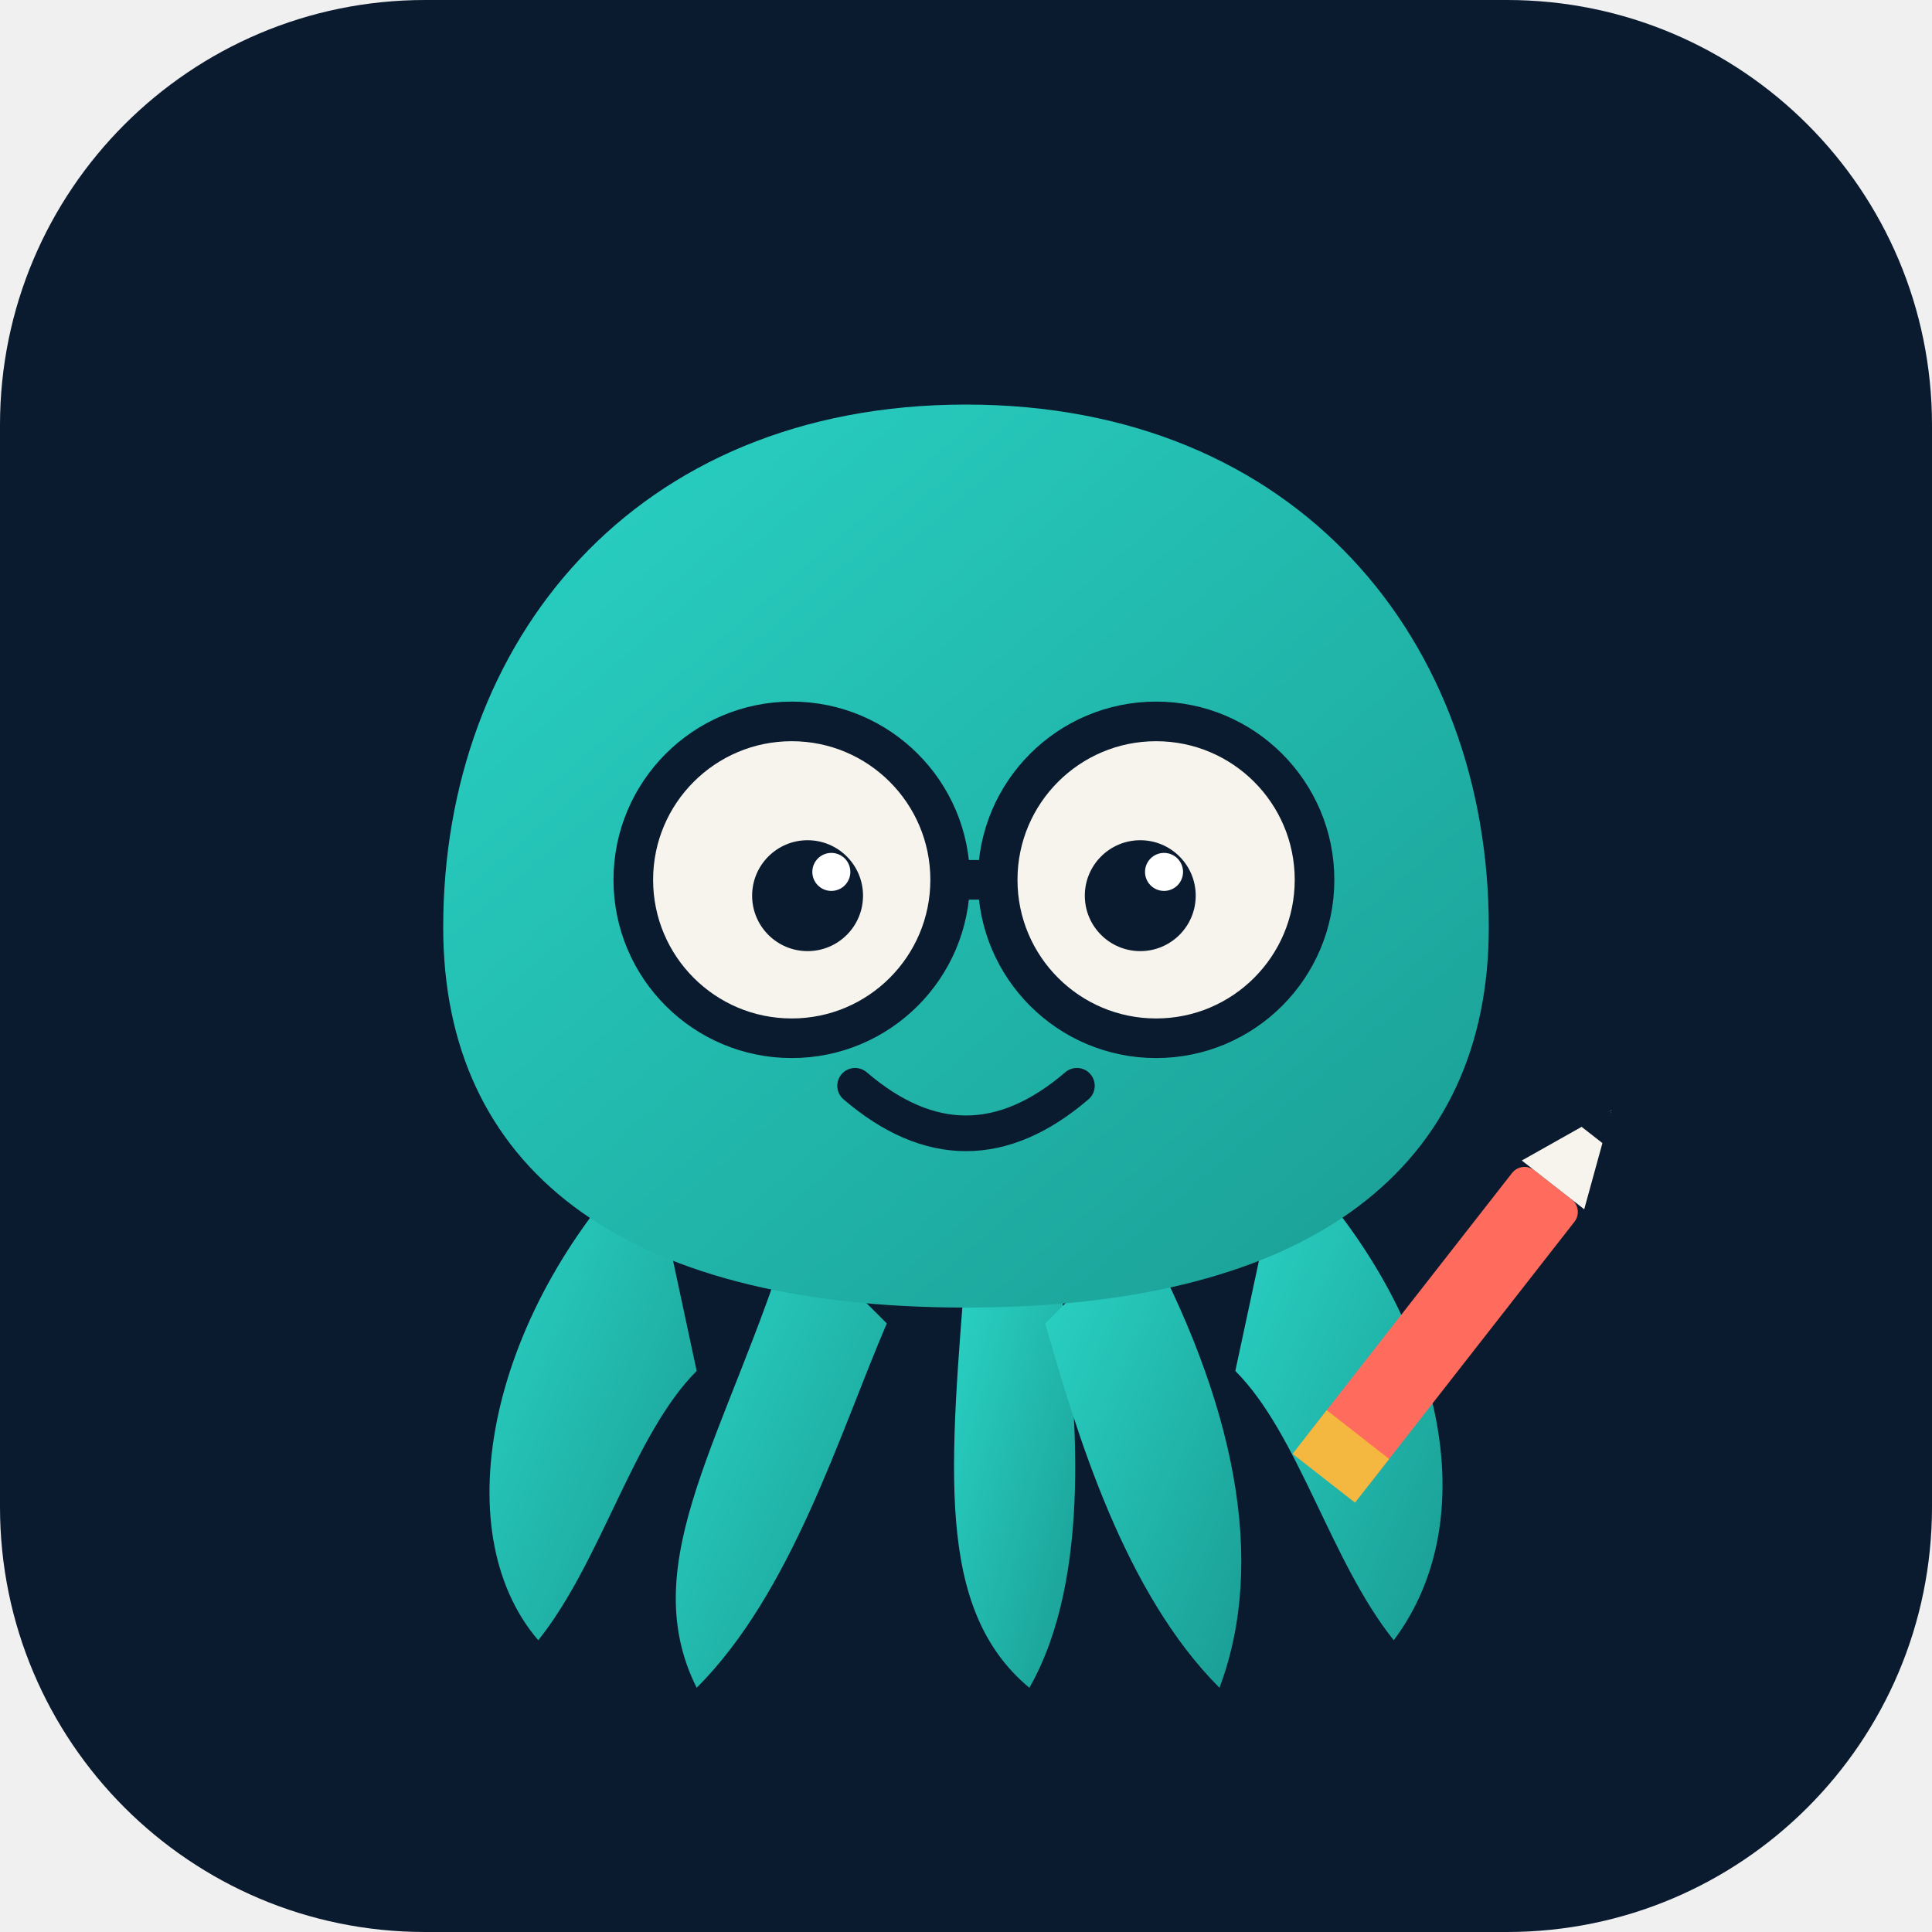
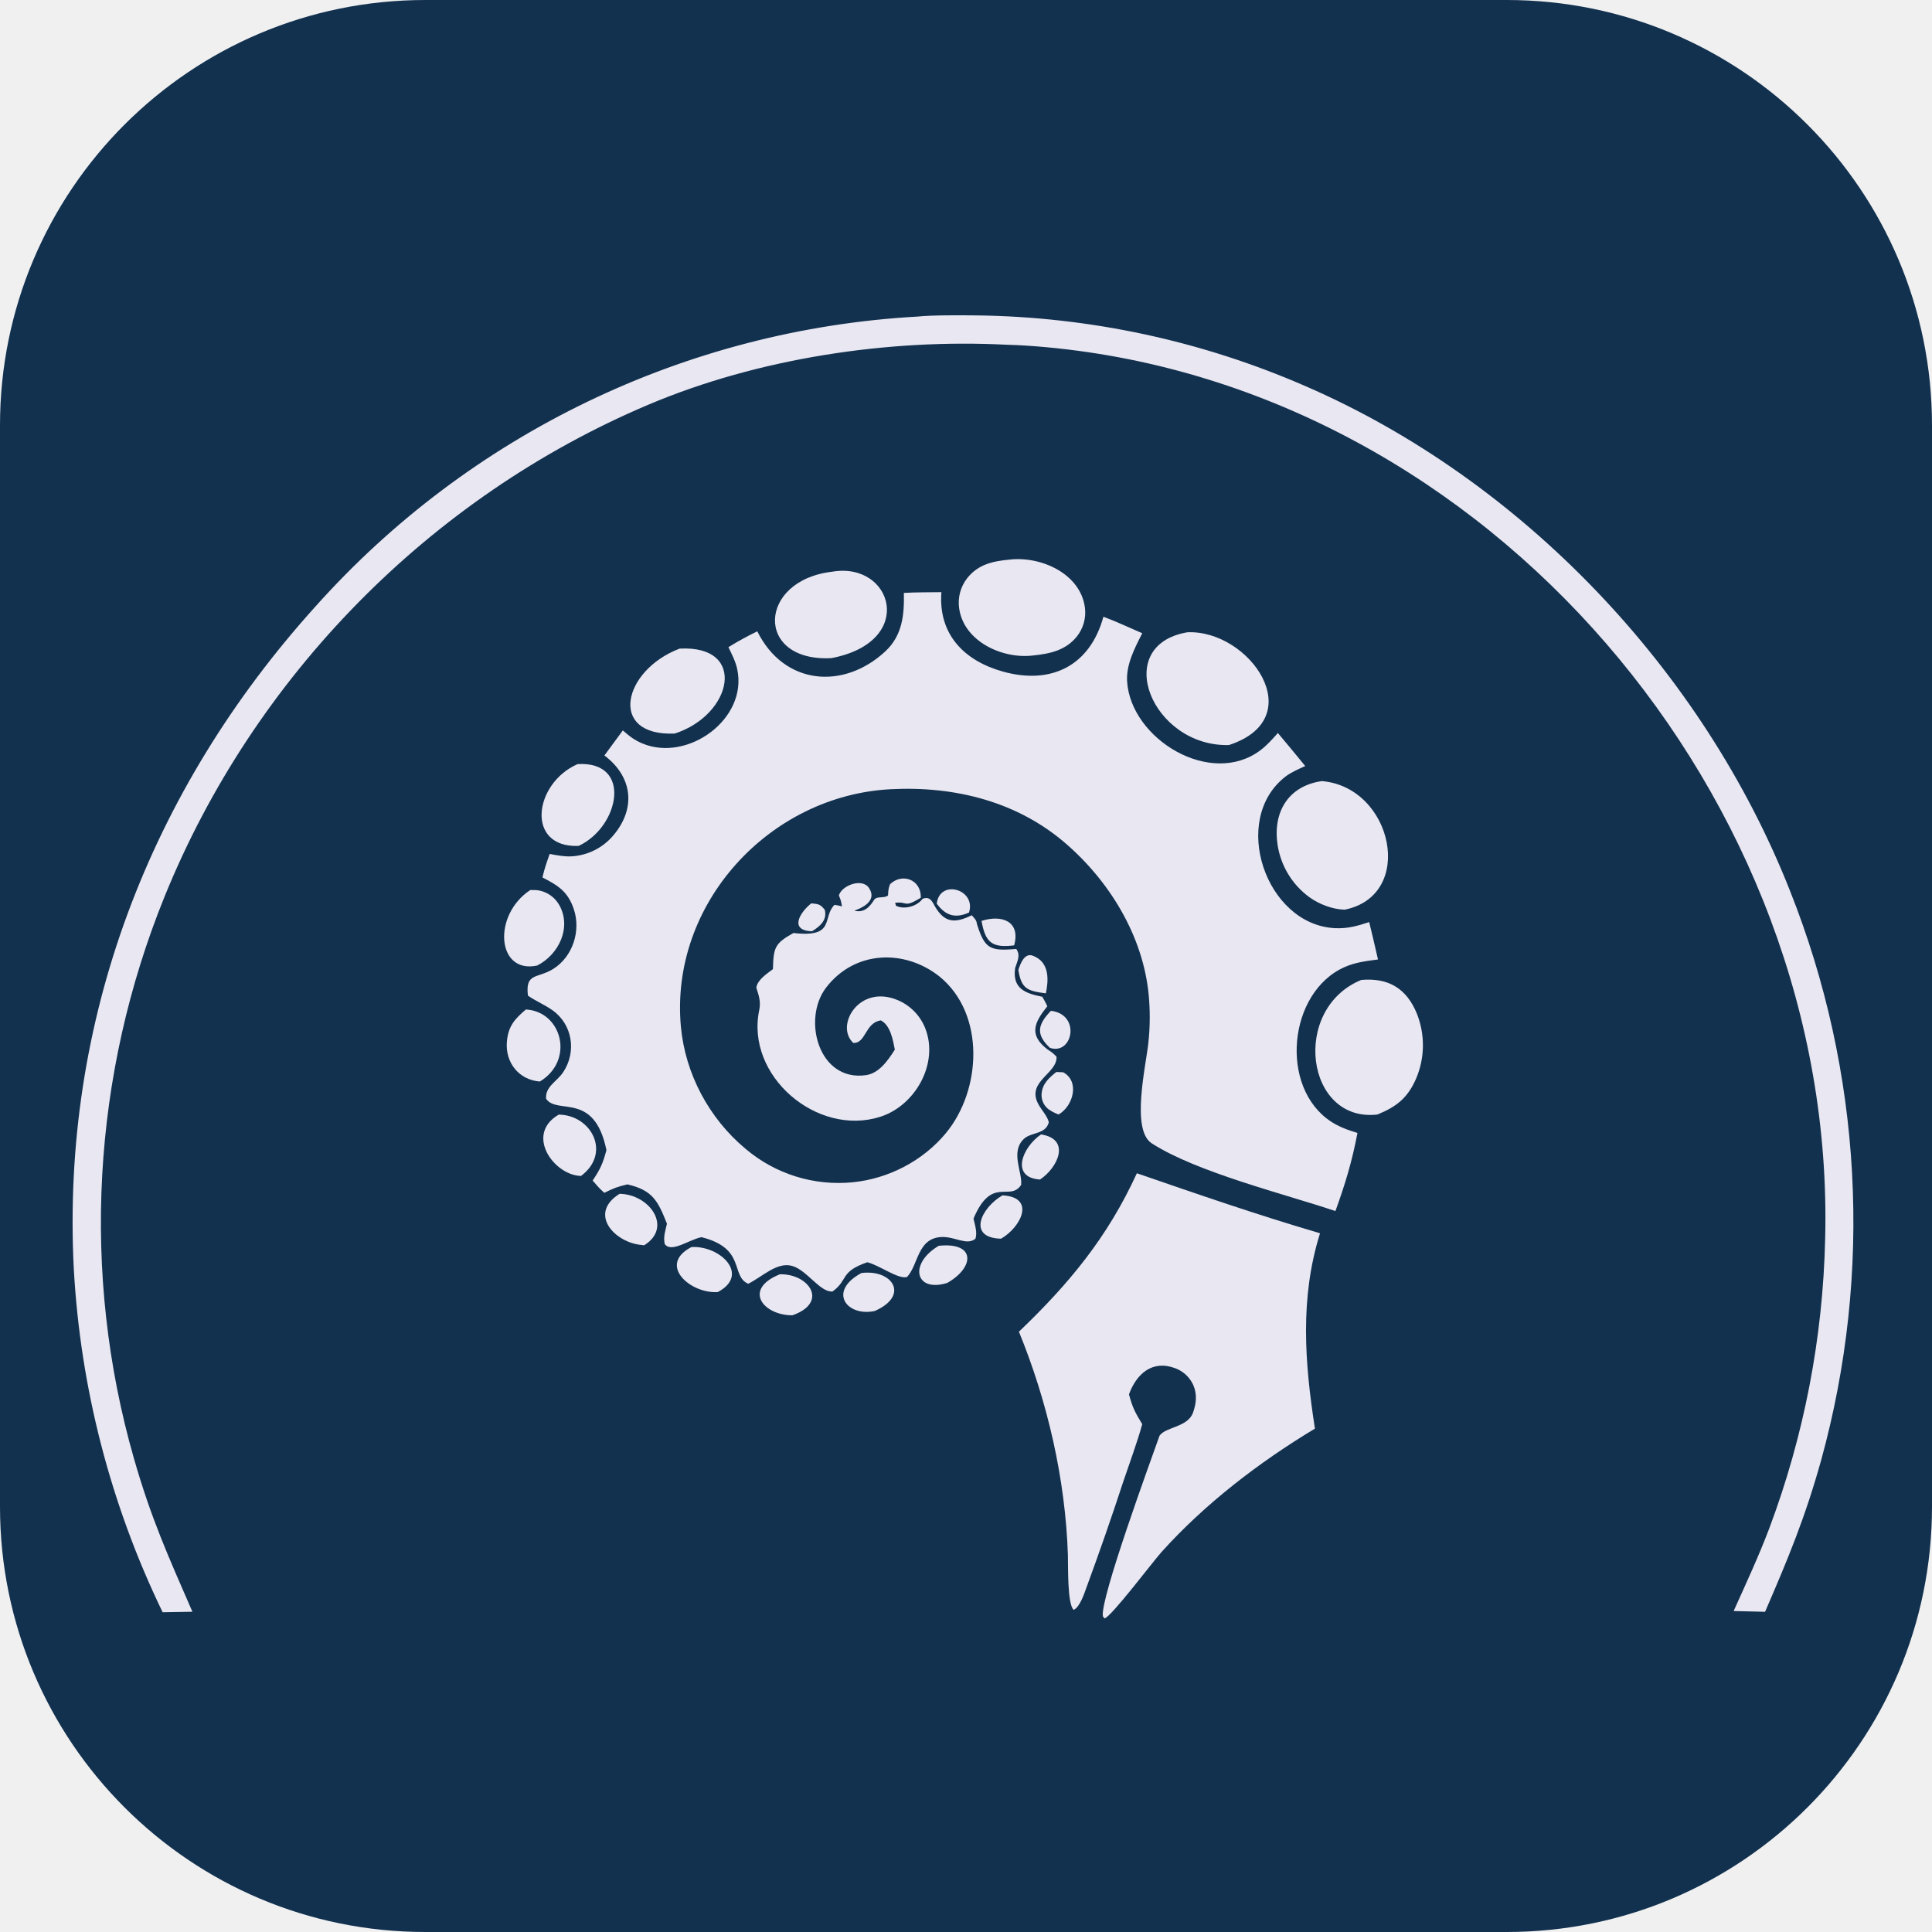
- <svg xmlns="http://www.w3.org/2000/svg" viewBox="0 0 200 200" width="200" height="200" role="img" aria-label="Krakenote">
-   <defs>
-     <linearGradient id="kg" x1="0" y1="0" x2="1" y2="1">
-       <stop offset="0" stop-color="#2ad4c6" />
-       <stop offset="1" stop-color="#1a9d94" />
-     </linearGradient>
-   </defs>
-   <rect x="0" y="0" width="200" height="200" rx="44" ry="44" fill="#0A1A2F" />
-   <g transform="translate(100 96) scale(0.82) translate(-100 -92)">
-     <g fill="url(#kg)">
-       <path d="M60 120 C40 140 34 168 46 182 C54 172 58 156 66 148 Z" />
-       <path d="M78 130 C70 156 58 172 66 188 C78 176 84 156 90 142 Z" />
-       <path d="M100 134 C98 160 96 178 108 188 C116 174 114 152 112 138 Z" />
-       <path d="M122 130 C134 152 138 172 132 188 C120 176 114 156 110 142 Z" />
-       <path d="M140 120 C160 140 166 166 154 182 C146 172 142 156 134 148 Z" />
-     </g>
-     <path d="M100 26 C58 26 34 56 34 92 C34 122 56 140 100 140 C144 140 166 122 166 92 C166 56 142 26 100 26 Z" fill="url(#kg)" />
-     <g stroke="#0A1A2F" stroke-width="5" fill="#F7F4ED">
-       <circle cx="78" cy="86" r="20" />
-       <circle cx="124" cy="86" r="20" />
-       <path d="M98 86 h6" fill="none" />
-     </g>
-     <circle cx="80" cy="88" r="7" fill="#0A1A2F" />
-     <circle cx="122" cy="88" r="7" fill="#0A1A2F" />
-     <circle cx="83" cy="85" r="2.4" fill="#fff" />
-     <circle cx="125" cy="85" r="2.4" fill="#fff" />
-     <path d="M86 112 Q100 124 114 112" stroke="#0A1A2F" stroke-width="4.5" fill="none" stroke-linecap="round" />
-     <g transform="rotate(38 158 150)">
-       <rect x="150" y="120" width="10" height="46" rx="2" fill="#FF6B5C" />
-       <polygon points="150,120 160,120 155,108" fill="#F7F4ED" />
-       <polygon points="153,112 157,112 155,108" fill="#0A1A2F" />
-       <rect x="150" y="160" width="10" height="7" fill="#F4B740" />
-     </g>
-   </g>
+ <svg xmlns="http://www.w3.org/2000/svg" viewBox="195 87 636 636">
+   <rect x="195" y="87" width="636" height="636" rx="140" fill="#12314F" />
+   <path fill="#E9E7F1" d="M492.548 282.181C496.472 281.947 500.934 281.989 504.903 281.937C503.827 295.947 512.564 304.558 525.085 308.063C541.108 312.548 553.821 306.127 558.234 290.026C562.152 291.461 567.107 293.769 571.02 295.458C568.524 300.37 565.669 305.801 566.04 311.376C567.303 330.333 593.536 346.281 609.896 333.993C612.124 332.319 613.844 330.34 615.665 328.296C618.693 331.899 621.694 335.525 624.668 339.173C622.576 340.127 619.992 341.239 618.194 342.627C599.875 356.773 611.653 391.334 634.375 392.542C638.594 392.766 641.833 391.815 645.731 390.547C646.751 394.594 647.674 398.778 648.624 402.851C644.039 403.445 640.066 403.938 635.972 406.171C618.307 415.804 616.42 447.278 634.828 457.209C637.194 458.485 639.328 459.169 641.867 459.955C640.099 469.274 637.823 476.817 634.607 485.672C617.825 480.022 588.937 472.919 574.139 463.372C567.3 458.961 572.144 438.279 573.014 430.454C573.528 425.786 573.622 421.081 573.295 416.397C572.022 396.651 561.154 378.181 546.457 365.215C530.272 350.879 509.355 345.716 488.254 346.801C448.211 348.86 415.476 384.534 419.135 424.883C420.542 440.397 428.363 455.117 440.394 465.152C450.193 473.49 462.967 477.476 475.769 476.191C487.523 475.006 498.863 469.127 506.413 459.98C518.107 445.811 519.411 420.864 504.334 408.503C492.898 399.389 476.386 399.743 466.91 412.163C459.031 422.489 464.431 443.148 480.073 440.932C484.366 440.324 487.329 436.091 489.573 432.516C488.95 429.331 488.13 424.529 484.97 422.905C479.731 423.649 480.077 430.57 475.886 430.313C469.78 424.672 477.794 410.832 490.563 416.25C494.695 418.003 497.948 421.345 499.589 425.522C504.122 437.033 496.371 450.939 484.77 454.64C463.969 461.276 440.353 441.165 444.944 419.464C445.517 416.758 444.778 414.647 443.974 412.117C444.392 409.504 447.347 407.646 449.447 406.03C449.617 398.945 450.054 397.541 456.209 394.139C470.213 395.761 465.54 388.98 469.722 384.865C470.561 384.975 471.361 385.157 472.178 385.376C471.975 384.157 471.906 383.73 471.479 382.601L471.153 381.757C472.124 378.457 478.812 375.913 481.07 379.324C483.591 383.131 479.771 385.464 476.743 386.594L476.23 386.78C479.361 387.6 481.214 385.684 482.718 383.285C483.638 381.818 485.857 382.882 487.327 381.789C487.451 380.043 487.388 379.769 487.983 378.086C491.851 374.323 498.25 376.381 498.128 382.525L497.589 382.853C492.471 385.907 493.723 383.646 489.667 384.209L489.971 385.173C492.693 386.518 496.877 385.376 498.688 382.878C500.881 382.054 501.706 383.33 502.693 385.236C505.963 390.949 509.42 390.953 514.887 388.298C515.734 389.268 516.455 389.831 516.577 391.076C519.153 399.409 520.914 400.126 529.546 399.389C531.007 401.509 529.959 403.218 529.193 405.626C528.19 412.352 532.417 414.006 538.121 415.124C538.729 416.202 539.265 417.117 539.767 418.259C535.523 423.534 533.493 427.68 539.917 432.524C541.418 433.498 541.533 433.581 542.795 434.842C543.162 440.209 533.514 442.799 536.413 449.654C537.485 452.191 539.599 453.899 540.269 456.417C539.278 460.445 534.551 459.671 532.155 461.828C527.424 466.089 531.67 472.995 531.143 477.073C527.374 482.737 521.497 473.91 515.468 488.152C515.965 490.411 516.773 492.658 516.114 494.772C513.232 497.16 509.294 493.966 504.811 494.222C496.964 494.672 497.357 503.354 493.597 507.374C490.713 508.219 484.679 503.586 480.516 502.526C471.336 505.67 474.376 508.306 469.062 512.148C465.003 512.5 460.705 505.195 455.862 503.757C450.837 502.264 446.073 507.228 441.306 509.607C435.395 507.031 440.679 497.931 425.902 494.266C421.627 495.156 415.968 499.58 413.806 496.497C413.34 494.025 413.981 492.319 414.556 489.844C411.58 482.296 409.831 478.816 401.531 476.882C397.984 477.756 397.205 478.076 393.936 479.667C392.29 478.208 391.538 477.312 390.091 475.626C392.727 471.686 393.444 469.998 394.635 465.615C390.648 446.138 378.424 454.127 374.764 448.693C374.448 444.643 378.352 443.072 380.452 439.876C384.835 433.204 383.476 424.228 376.844 419.545C374.175 417.659 371.412 416.583 368.789 414.754C367.87 407.058 371.96 409.239 377.194 405.917C383.553 401.881 386.272 393.445 383.911 386.336C381.958 380.457 378.667 378.477 373.569 375.844C374.246 372.896 374.947 370.954 375.951 368.108C378.316 368.565 380.768 369.03 383.178 368.903C388.509 368.586 393.475 366.089 396.909 361.999C404.486 353.047 403.205 342.646 393.965 335.697L400.028 327.455C402.275 329.416 403.828 330.649 406.591 331.789C421.459 337.922 441.209 323.675 437.689 307.292C437.134 304.706 435.929 302.396 434.789 300.042C438.22 297.936 440.672 296.613 444.289 294.825C453.124 312.617 472.7 314.171 486.43 301.434C492.105 296.17 492.703 289.281 492.548 282.181Z" />
+   <path fill="#E9E7F1" d="M497.058 191.215C501.78 190.693 511.571 190.779 516.456 190.829C553.72 191.286 590.516 199.192 624.679 214.082C696.187 245.08 755.61 307.736 784.191 380.091C807.983 439.843 811.603 505.732 794.498 567.73C789.23 586.595 783.719 599.863 776.048 617.59L765.702 617.342C769.737 608.364 773.897 599.452 777.384 590.248C788.872 559.681 795.108 527.391 795.828 494.745C799.541 349.804 685.09 214.904 539.739 201.325C535.279 200.909 530.856 200.595 526.375 200.485C487.449 198.492 444.649 204.903 408.47 220.209C336.535 250.641 278.564 309.74 249.192 382.106C225.357 440.83 221.611 506.185 239.104 567.169C244.739 586.813 250.231 598.958 258.34 617.574L248.535 617.732C231.406 582.352 221.466 543.926 219.293 504.678C215.116 423.08 244.248 347.151 298.723 286.79C349.519 229.856 420.877 195.469 497.058 191.215Z" />
+   <path fill="#E9E7F1" d="M569.248 473.232C589.812 480.314 608.528 486.794 629.541 492.987C622.856 514.345 624.495 535.597 627.866 557.298C609.592 568.267 591.65 582.028 577.359 597.917C574.509 601.086 560.719 619.396 558.594 619.771L558.062 619.074C557.018 613.61 573.869 567.655 576.711 559.619C578.757 556.678 585.947 556.867 587.707 552.089C588.825 549.057 589.14 545.899 587.791 542.885C586.628 540.351 584.504 538.384 581.888 537.419C574.362 534.563 569.119 539.243 566.65 546.012C567.875 550.538 568.673 551.951 571.012 555.825C569.485 561.457 566.705 569.02 564.781 574.719C560.961 586.377 556.931 597.965 552.694 609.478C551.897 611.666 550.517 615.991 548.45 616.949C546.3 615.176 546.648 602.003 546.545 598.88C545.722 573.927 539.852 548.447 530.425 525.388C546.972 509.533 559.562 494.36 569.248 473.232Z" />
+   <path fill="#E9E7F1" d="M643.109 409.587C651.976 408.801 658.043 412.327 661.457 420.763C664.174 427.65 664.061 435.332 661.142 442.137C658.3 448.593 654.592 451.364 648.424 453.894C624.851 456.613 619.858 419.164 643.109 409.587Z" />
+   <path fill="#E9E7F1" d="M630.156 344.132C653.585 346.116 661.122 381.806 637.611 386.467C633.59 386.33 629.242 384.673 625.993 382.322C620.379 378.203 616.632 372.024 615.575 365.143C613.932 354.399 619.058 345.704 630.156 344.132Z" />
+   <path fill="#E9E7F1" d="M585.885 295.137C606.396 294.273 626.618 323.413 599.566 332.264C574.31 332.943 560.565 299.476 585.885 295.137Z" />
+   <path fill="#E9E7F1" d="M527.422 271.208C537.688 270.042 550.682 275.824 552.149 287.019C552.596 290.467 551.603 293.947 549.402 296.638C545.723 301.148 540.539 302.218 535.123 302.774C525.125 304.049 512.26 298.233 510.74 287.226C510.239 283.713 511.191 280.148 513.377 277.353C517.043 272.698 521.969 271.725 527.422 271.208Z" />
+   <path fill="#E9E7F1" d="M469.019 275.192C488.882 271.831 496.846 298.289 468.685 303.649C443.416 304.994 444.332 277.997 469.019 275.192Z" />
+   <path fill="#E9E7F1" d="M418.714 300.521C441.187 299.283 436.162 322.36 417.103 328.482C395.021 329.417 399.968 307.649 418.714 300.521Z" />
+   <path fill="#E9E7F1" d="M385.138 338.536C403.362 337.474 398.884 359.257 385.462 365.475C367.916 366.127 370.685 344.871 385.138 338.536Z" />
+   <path fill="#E9E7F1" d="M369.58 379.985C370.676 379.976 371.84 379.971 372.907 380.235C375.513 380.876 377.743 382.556 379.079 384.884C383.247 392.232 379.037 401.183 371.836 404.848C358.476 407.72 357.057 388.199 369.58 379.985Z" />
+   <path fill="#E9E7F1" d="M368.121 419.316C379.98 419.964 384.249 436.061 372.716 443.032C365.897 442.508 361.31 436.892 361.861 429.985C362.27 424.862 364.393 422.478 368.121 419.316Z" />
+   <path fill="#E9E7F1" d="M378.923 453.926C389.637 454.017 396.379 466.563 386.265 474.112C377.357 473.937 367.688 460.446 378.923 453.926Z" />
+   <path fill="#E9E7F1" d="M398.97 479.987C408.954 480.183 416.502 491.12 407.043 496.94C406.437 496.884 405.833 496.81 405.232 496.718C396.715 495.376 388.867 486.28 398.97 479.987Z" />
+   <path fill="#E9E7F1" d="M422.614 497.524C432.068 496.953 442.053 506.651 431.278 512.339C422.384 512.978 411.301 503.402 422.614 497.524Z" />
+   <path fill="#E9E7F1" d="M451.712 506.486C461.258 506.237 467.959 515.737 455.842 519.993C446.23 519.987 439.442 511.438 451.712 506.486Z" />
+   <path fill="#E9E7F1" d="M478.58 506.065C488.766 504.777 494.566 513.45 482.982 518.56C473.796 520.567 467.319 512.133 478.58 506.065Z" />
+   <path fill="#E9E7F1" d="M504.028 497.108C516.255 495.809 515.886 504.181 506.833 509.325C496.216 512.627 494.084 502.984 504.028 497.108Z" />
+   <path fill="#E9E7F1" d="M525.024 480.496C536.205 481.153 530.945 491.135 524.528 494.772C513.229 494.47 518.001 484.517 525.024 480.496Z" />
+   <path fill="#E9E7F1" d="M537.692 460.448C547.627 461.966 543.277 471.379 537.368 475.292C527.481 474.652 531.524 464.642 537.692 460.448Z" />
+   <path fill="#E9E7F1" d="M542.739 439.887L544.992 439.985C550.495 442.959 548.354 451.088 543.464 453.894C542.194 453.405 540.422 452.547 539.493 451.557C538.358 450.364 537.773 448.75 537.879 447.107C538.119 443.768 540.333 441.801 542.739 439.887Z" />
+   <path fill="#E9E7F1" d="M540.961 419.749C550.969 420.947 548.092 434.486 540.625 431.94C535.821 427.432 536.653 424.216 540.961 419.749Z" />
+   <path fill="#E9E7F1" d="M530.231 406.323C530.906 404.158 532.275 400.601 534.983 401.606C540.709 403.73 540.144 409.907 539.289 414.005C533.223 413.233 531.233 412.534 530.231 406.323Z" />
+   <path fill="#E9E7F1" d="M518.113 390.154C524.772 388.02 531.038 390.244 528.852 398.204C521.653 399.089 519.385 397.4 518.113 390.154Z" />
+   <path fill="#E9E7F1" d="M503.369 384.466C504.359 376.239 516.451 379.761 513.989 387.405C509.455 389.43 506.219 388.411 503.369 384.466Z" />
+   <path fill="#E9E7F1" d="M462.068 384.378C464.493 384.591 465.02 384.661 466.517 386.521C467.345 389.951 464.904 391.957 462.313 393.561C454.685 393.361 458.29 387.329 462.068 384.378Z" />
+   <path fill="#0B0A0A" fill-opacity="0.027" d="M539.767 418.259L540.961 419.749C536.653 424.216 535.821 427.432 540.625 431.94L539.917 432.524C533.493 427.68 535.523 423.534 539.767 418.259Z" />
+   <path fill="#0B0A0A" fill-opacity="0.043" d="M516.577 391.076L518.113 390.154C519.385 397.4 521.653 399.089 528.852 398.204L529.546 399.389C520.914 400.126 519.153 399.409 516.577 391.076Z" />
+   <path fill="#0B0A0A" fill-opacity="0.078" d="M529.193 405.626C529.946 406.373 529.547 406.254 530.231 406.323C531.233 412.534 533.223 413.233 539.289 414.005L538.121 415.124C532.417 414.006 528.19 412.352 529.193 405.626Z" />
+   <path fill="#0B0A0A" fill-opacity="0.035" d="M503.369 384.466C506.219 388.411 509.455 389.43 513.989 387.405L514.887 388.298C509.42 390.953 505.963 390.949 502.693 385.236L503.369 384.466Z" />
+   <path fill="#0B0A0A" fill-opacity="0.118" d="M498.688 382.878C496.877 385.376 492.693 386.518 489.971 385.173L489.667 384.209C493.723 383.646 492.471 385.907 497.589 382.853L498.128 382.525L498.688 382.878Z" />
</svg>
